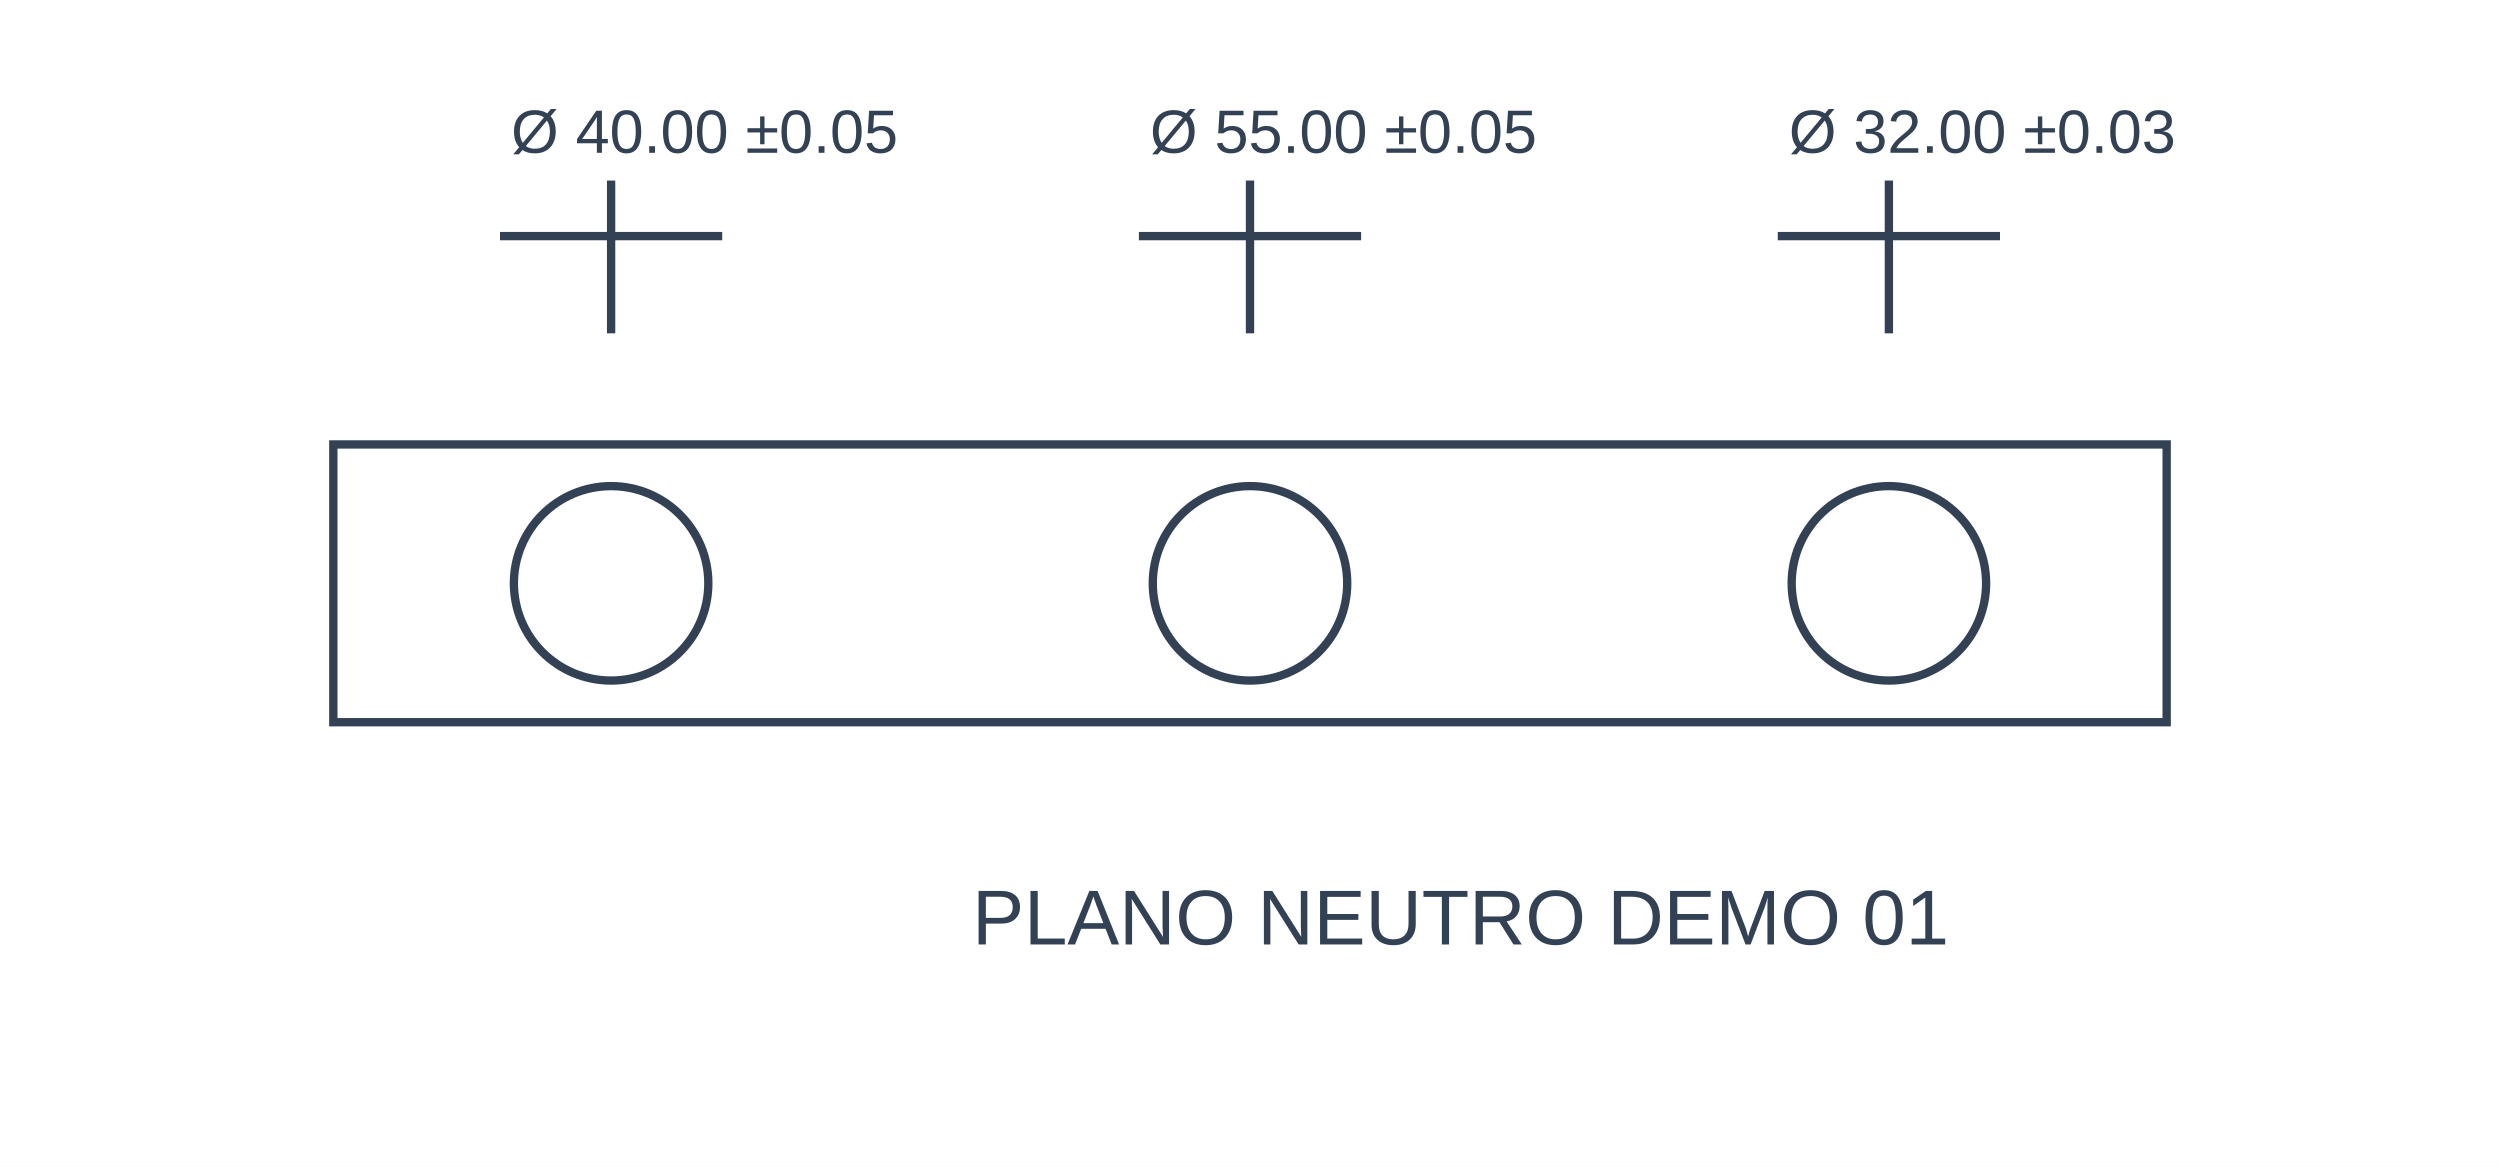
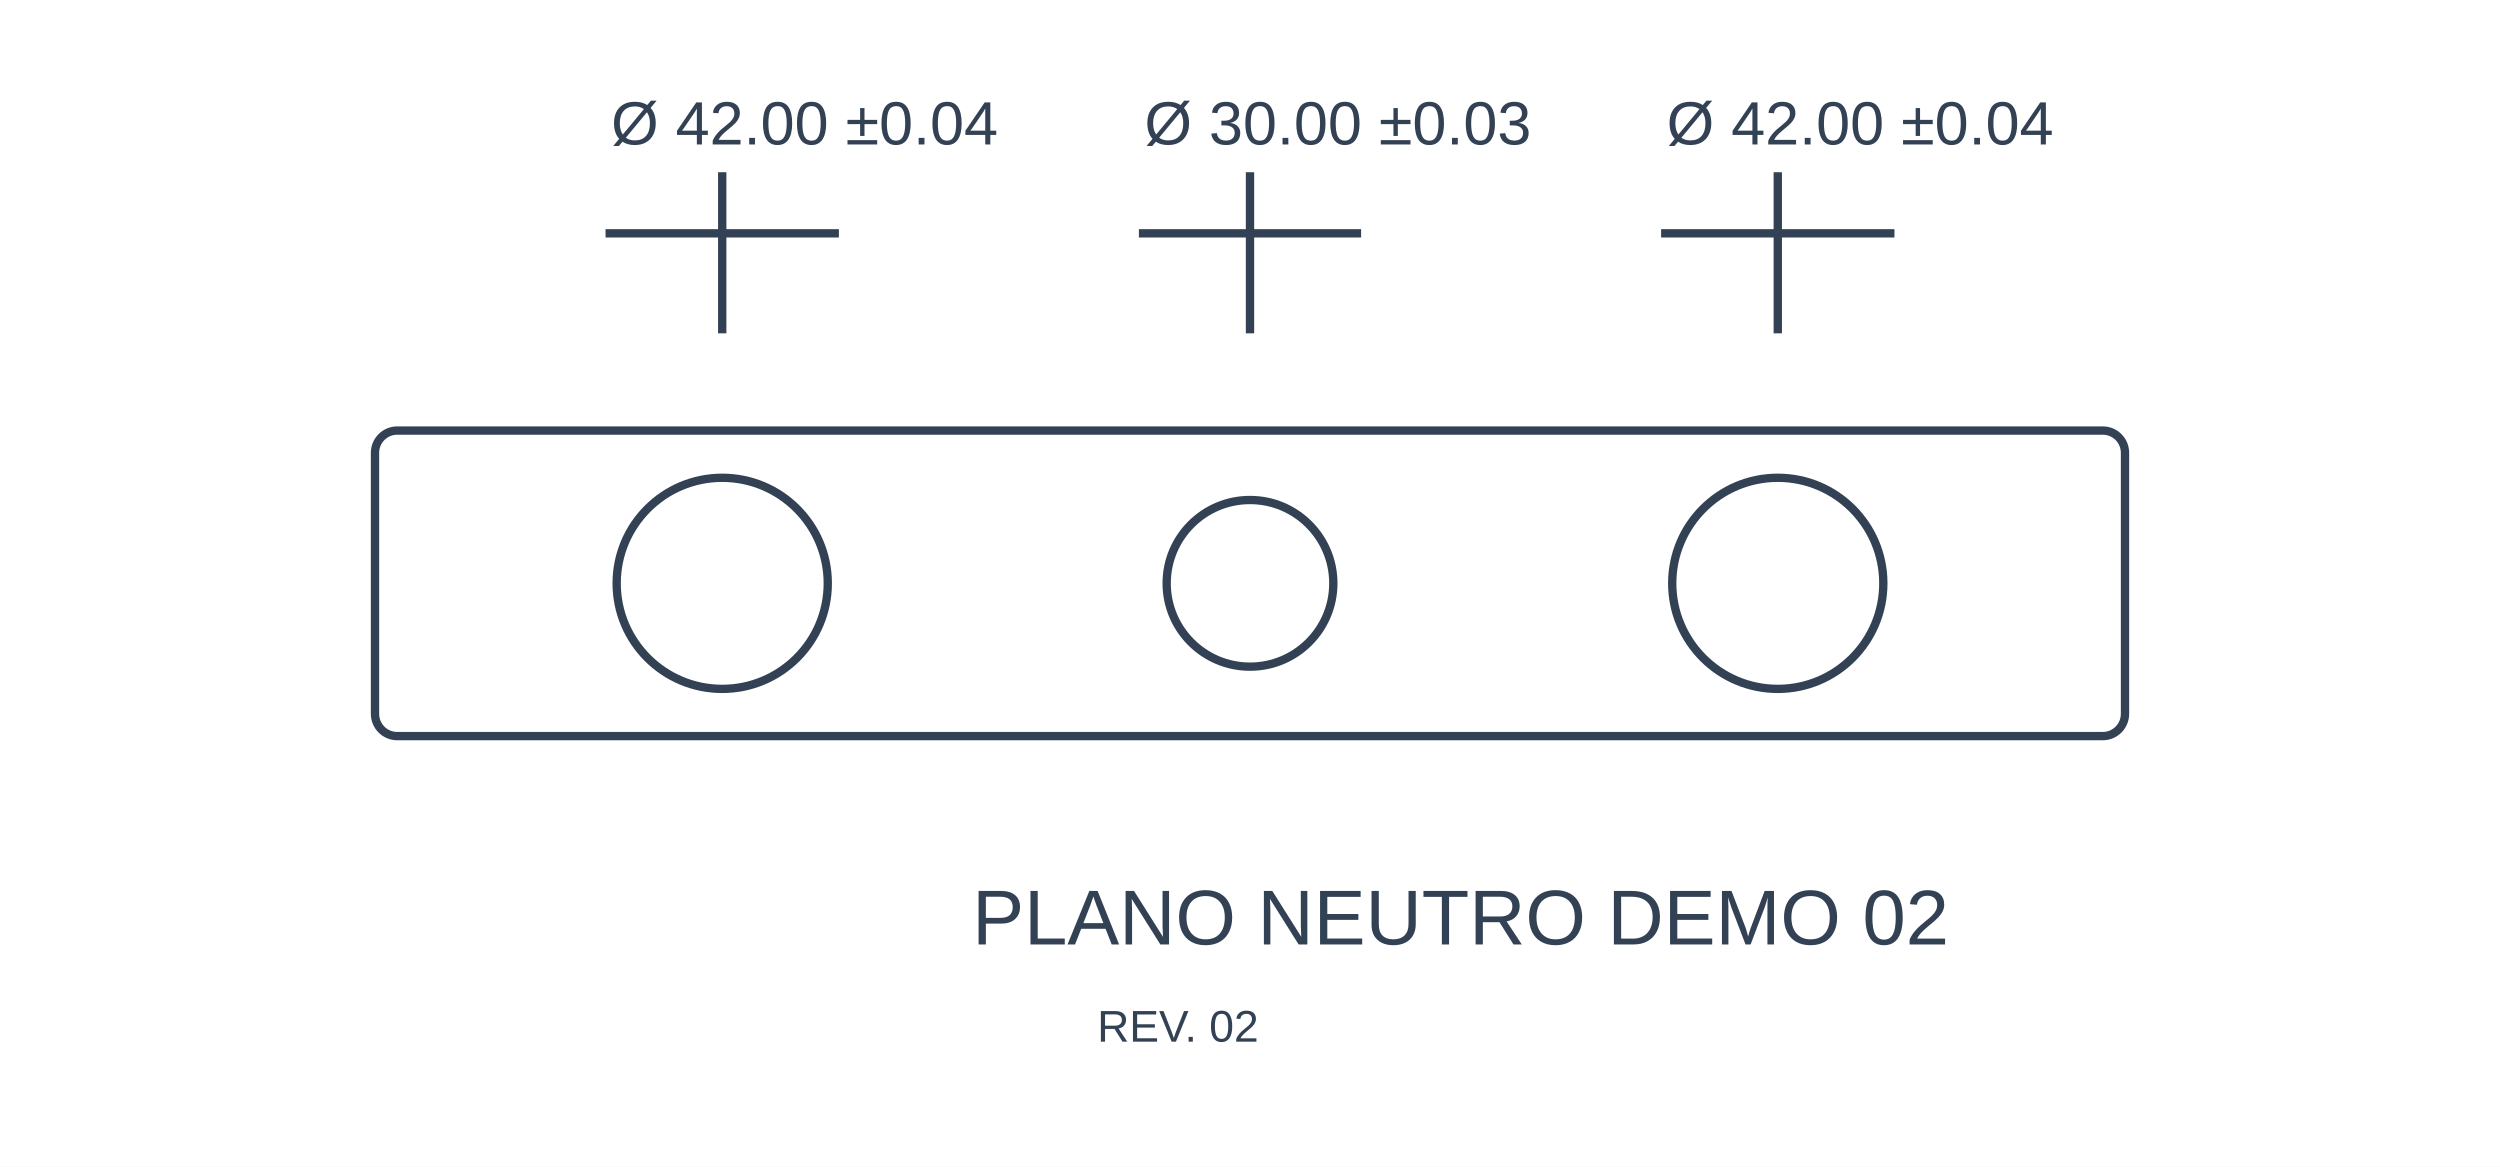
<svg xmlns="http://www.w3.org/2000/svg" viewBox="0 0 900 420">
  <rect width="900" height="420" fill="white" />
  <g stroke="#334155" fill="none" stroke-width="3">
-     <rect x="120" y="160" width="660" height="100" />
-     <circle cx="220" cy="210" r="35" />
-     <circle cx="450" cy="210" r="35" />
-     <circle cx="680" cy="210" r="35" />
-     <path d="M220 120v-55M450 120V65M680 120V65M180 85h80M410 85h80M640 85h80" />
+     <rect x="135" y="155" width="630" height="110" rx="8" />
+     <circle cx="260" cy="210" r="38" />
+     <circle cx="450" cy="210" r="30" />
+     <circle cx="640" cy="210" r="38" />
+     <path d="M260 120V62M450 120V62M640 120V62M218 84h84M410 84h80M598 84h84" />
  </g>
  <g font-family="Arial" fill="#334155" font-size="22">
-     <text x="184" y="55">Ø 40.00 ±0.05</text>
-     <text x="414" y="55">Ø 55.00 ±0.05</text>
-     <text x="644" y="55">Ø 32.00 ±0.03</text>
-     <text x="350" y="340" font-size="28">PLANO NEUTRO DEMO 01</text>
+     <text x="220" y="52">Ø 42.00 ±0.04</text>
+     <text x="412" y="52">Ø 30.00 ±0.03</text>
+     <text x="600" y="52">Ø 42.00 ±0.04</text>
+     <text x="350" y="340" font-size="28">PLANO NEUTRO DEMO 02</text>
+     <text x="395" y="375" font-size="16">REV. 02</text>
  </g>
</svg>
